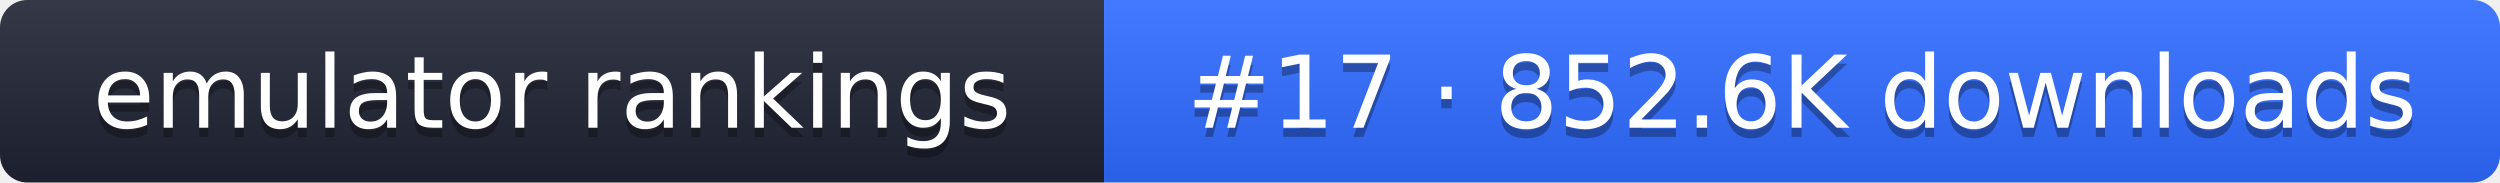
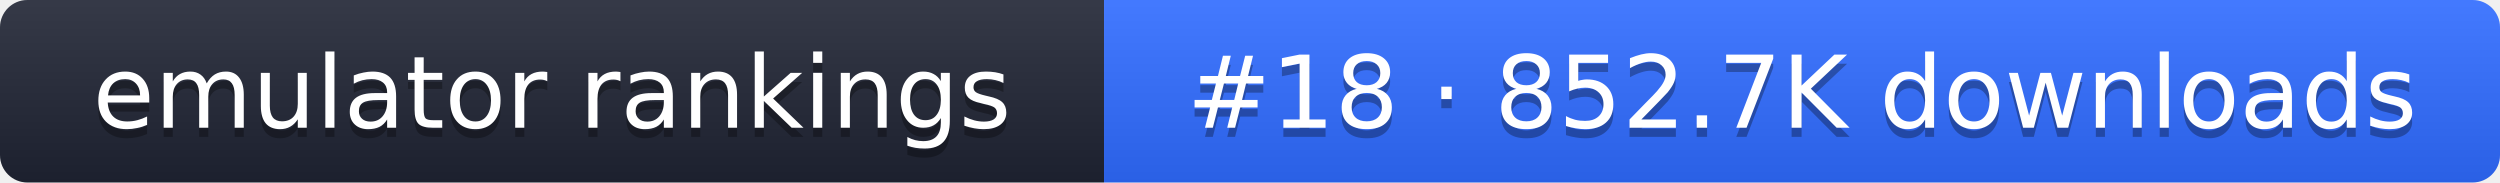
- <svg xmlns="http://www.w3.org/2000/svg" width="274" height="20" role="img" aria-label="emulator rankings: #17 · 852.6K downloads">
+ <svg xmlns="http://www.w3.org/2000/svg" width="274" height="20" role="img" aria-label="emulator rankings: #18 · 852.7K downloads">
  <linearGradient id="g" x2="0" y2="100%">
    <stop offset="0" stop-color="#fff" stop-opacity=".1" />
    <stop offset="1" stop-opacity=".1" />
  </linearGradient>
  <clipPath id="r">
    <rect width="274" height="20" rx="3" fill="#fff" />
  </clipPath>
  <g clip-path="url(#r)">
    <rect width="121" height="20" fill="#1f2433" />
    <rect x="121" width="153" height="20" fill="#2f6bff" />
    <rect width="274" height="20" fill="url(#g)" />
  </g>
  <g fill="#fff" text-anchor="middle" font-family="Verdana,DejaVu Sans,sans-serif" font-size="11">
    <text x="60.5" y="15" fill="#010101" fill-opacity=".3">emulator rankings</text>
    <text x="60.5" y="14">emulator rankings</text>
-     <text x="197.5" y="15" fill="#010101" fill-opacity=".3">#17 · 852.6K downloads</text>
-     <text x="197.5" y="14">#17 · 852.6K downloads</text>
+     <text x="197.5" y="15" fill="#010101" fill-opacity=".3">#18 · 852.7K downloads</text>
+     <text x="197.5" y="14">#18 · 852.7K downloads</text>
  </g>
</svg>
